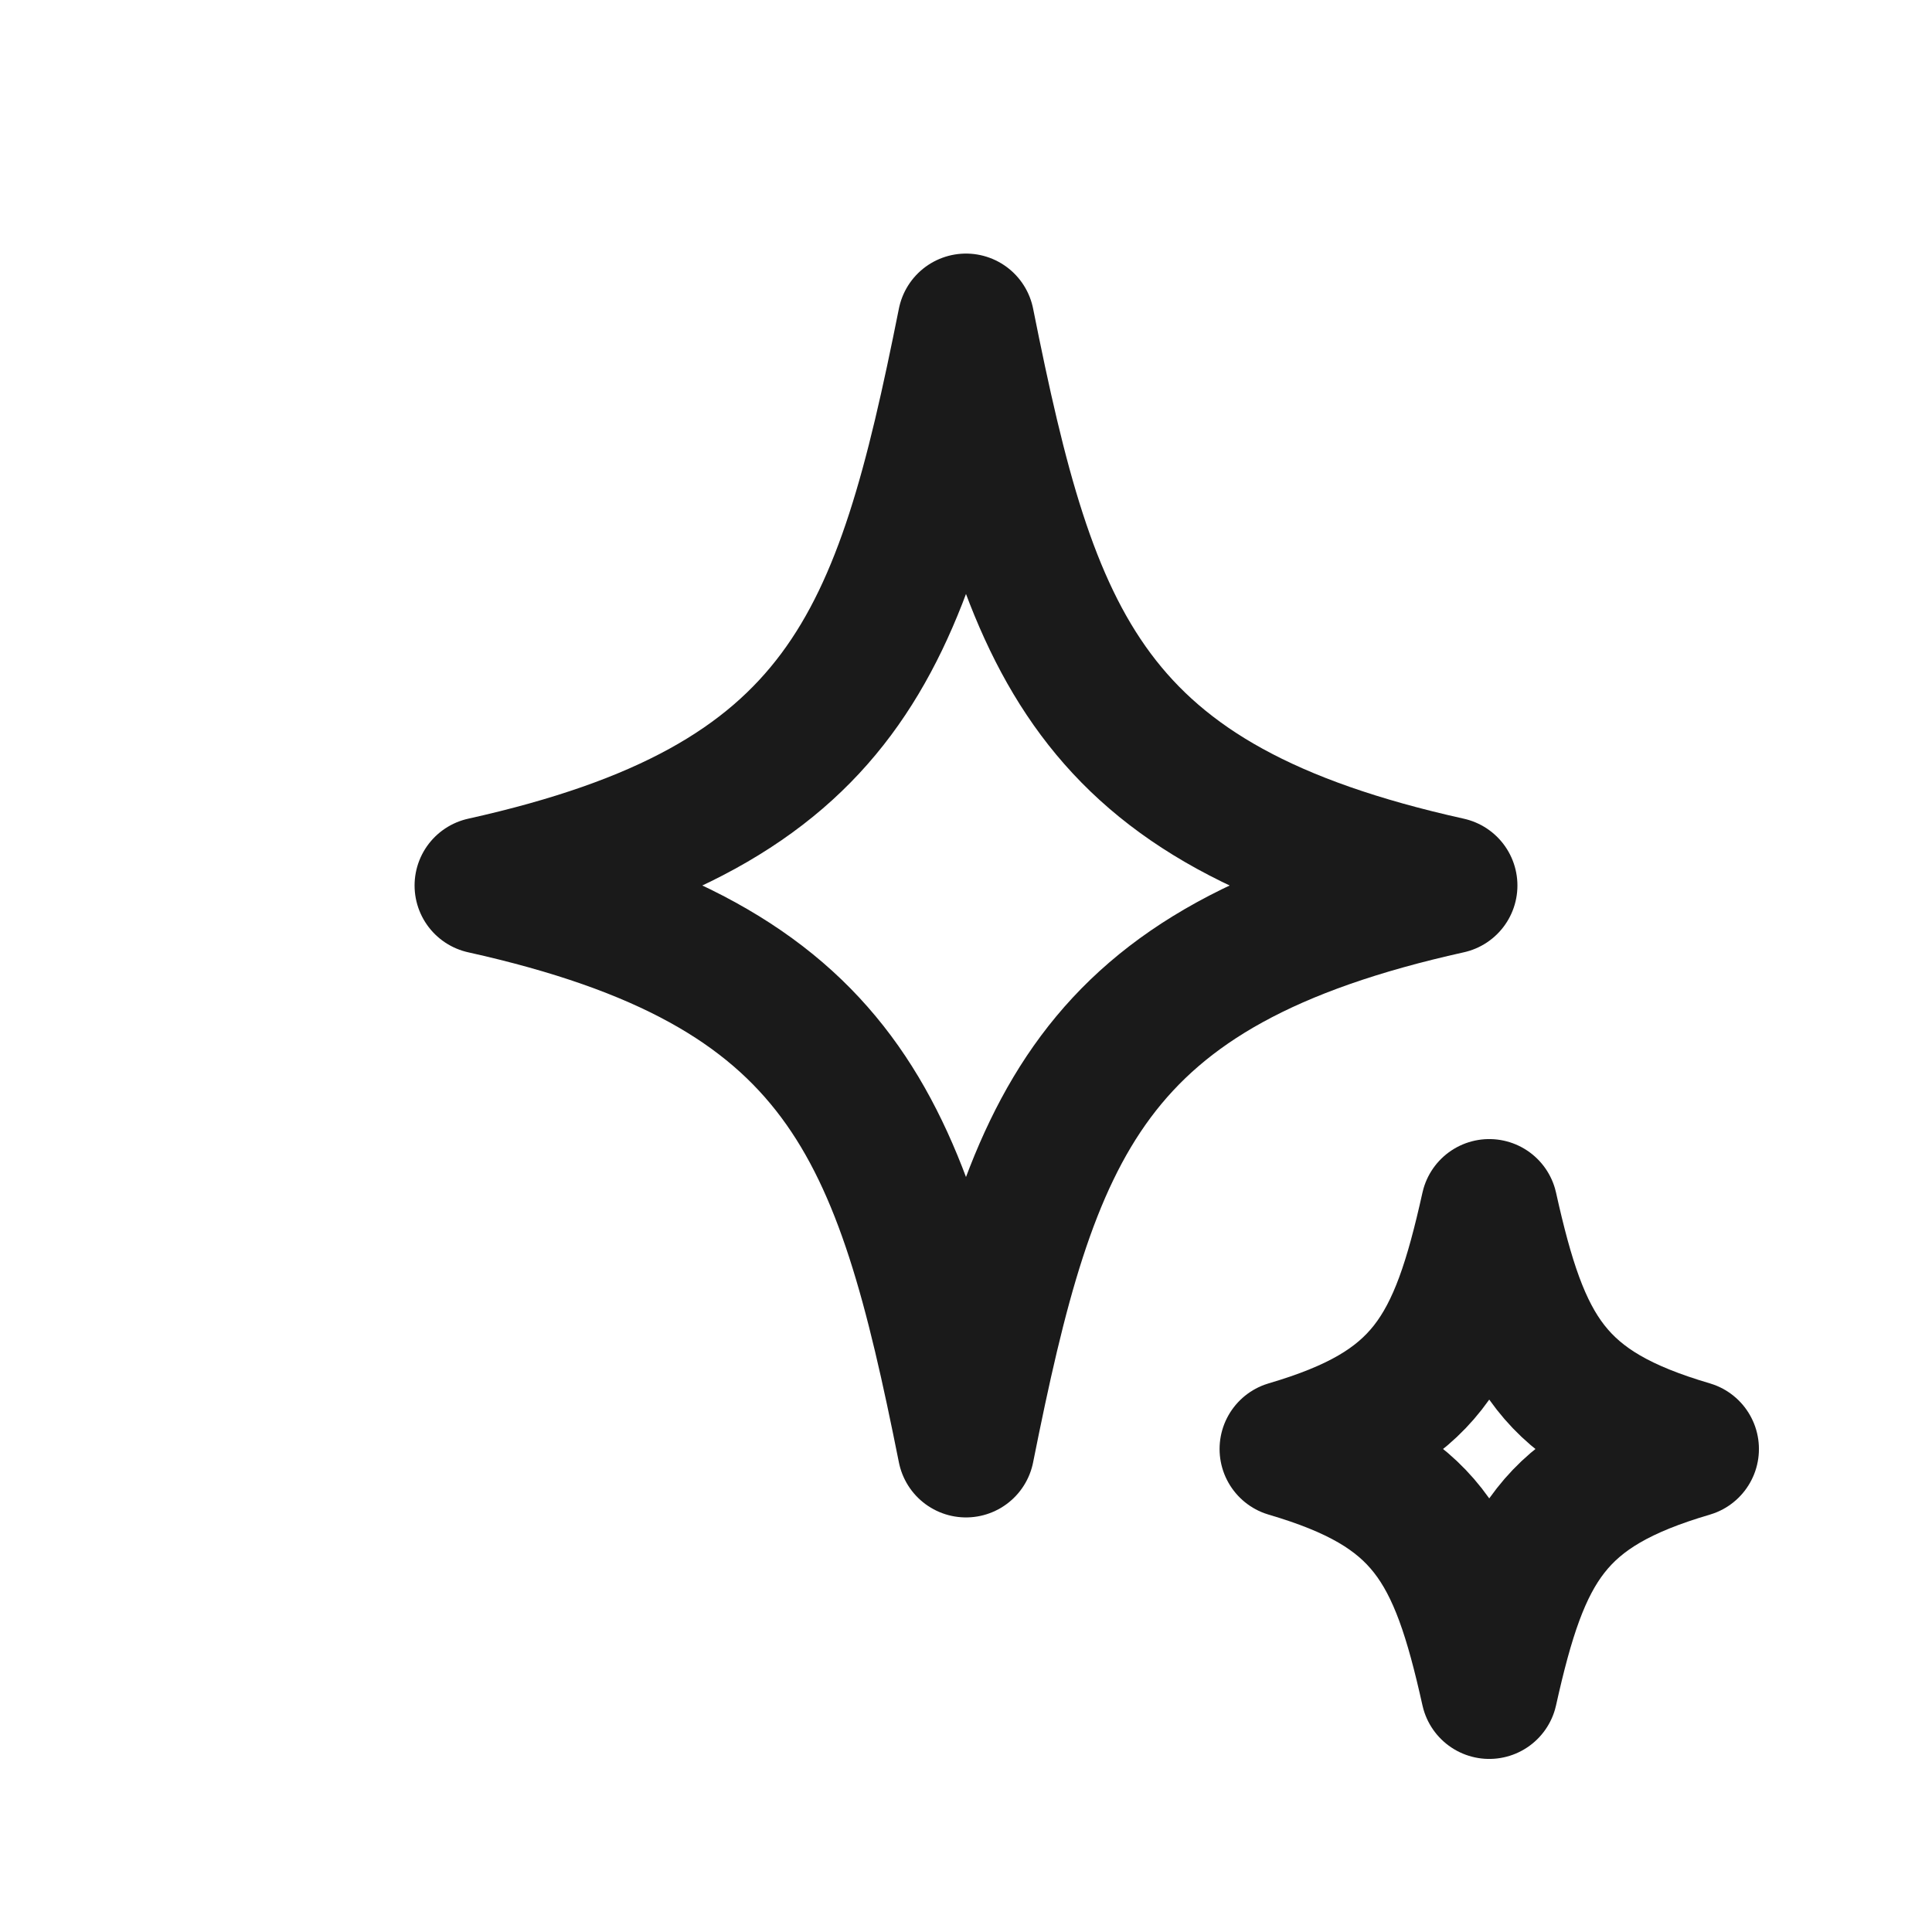
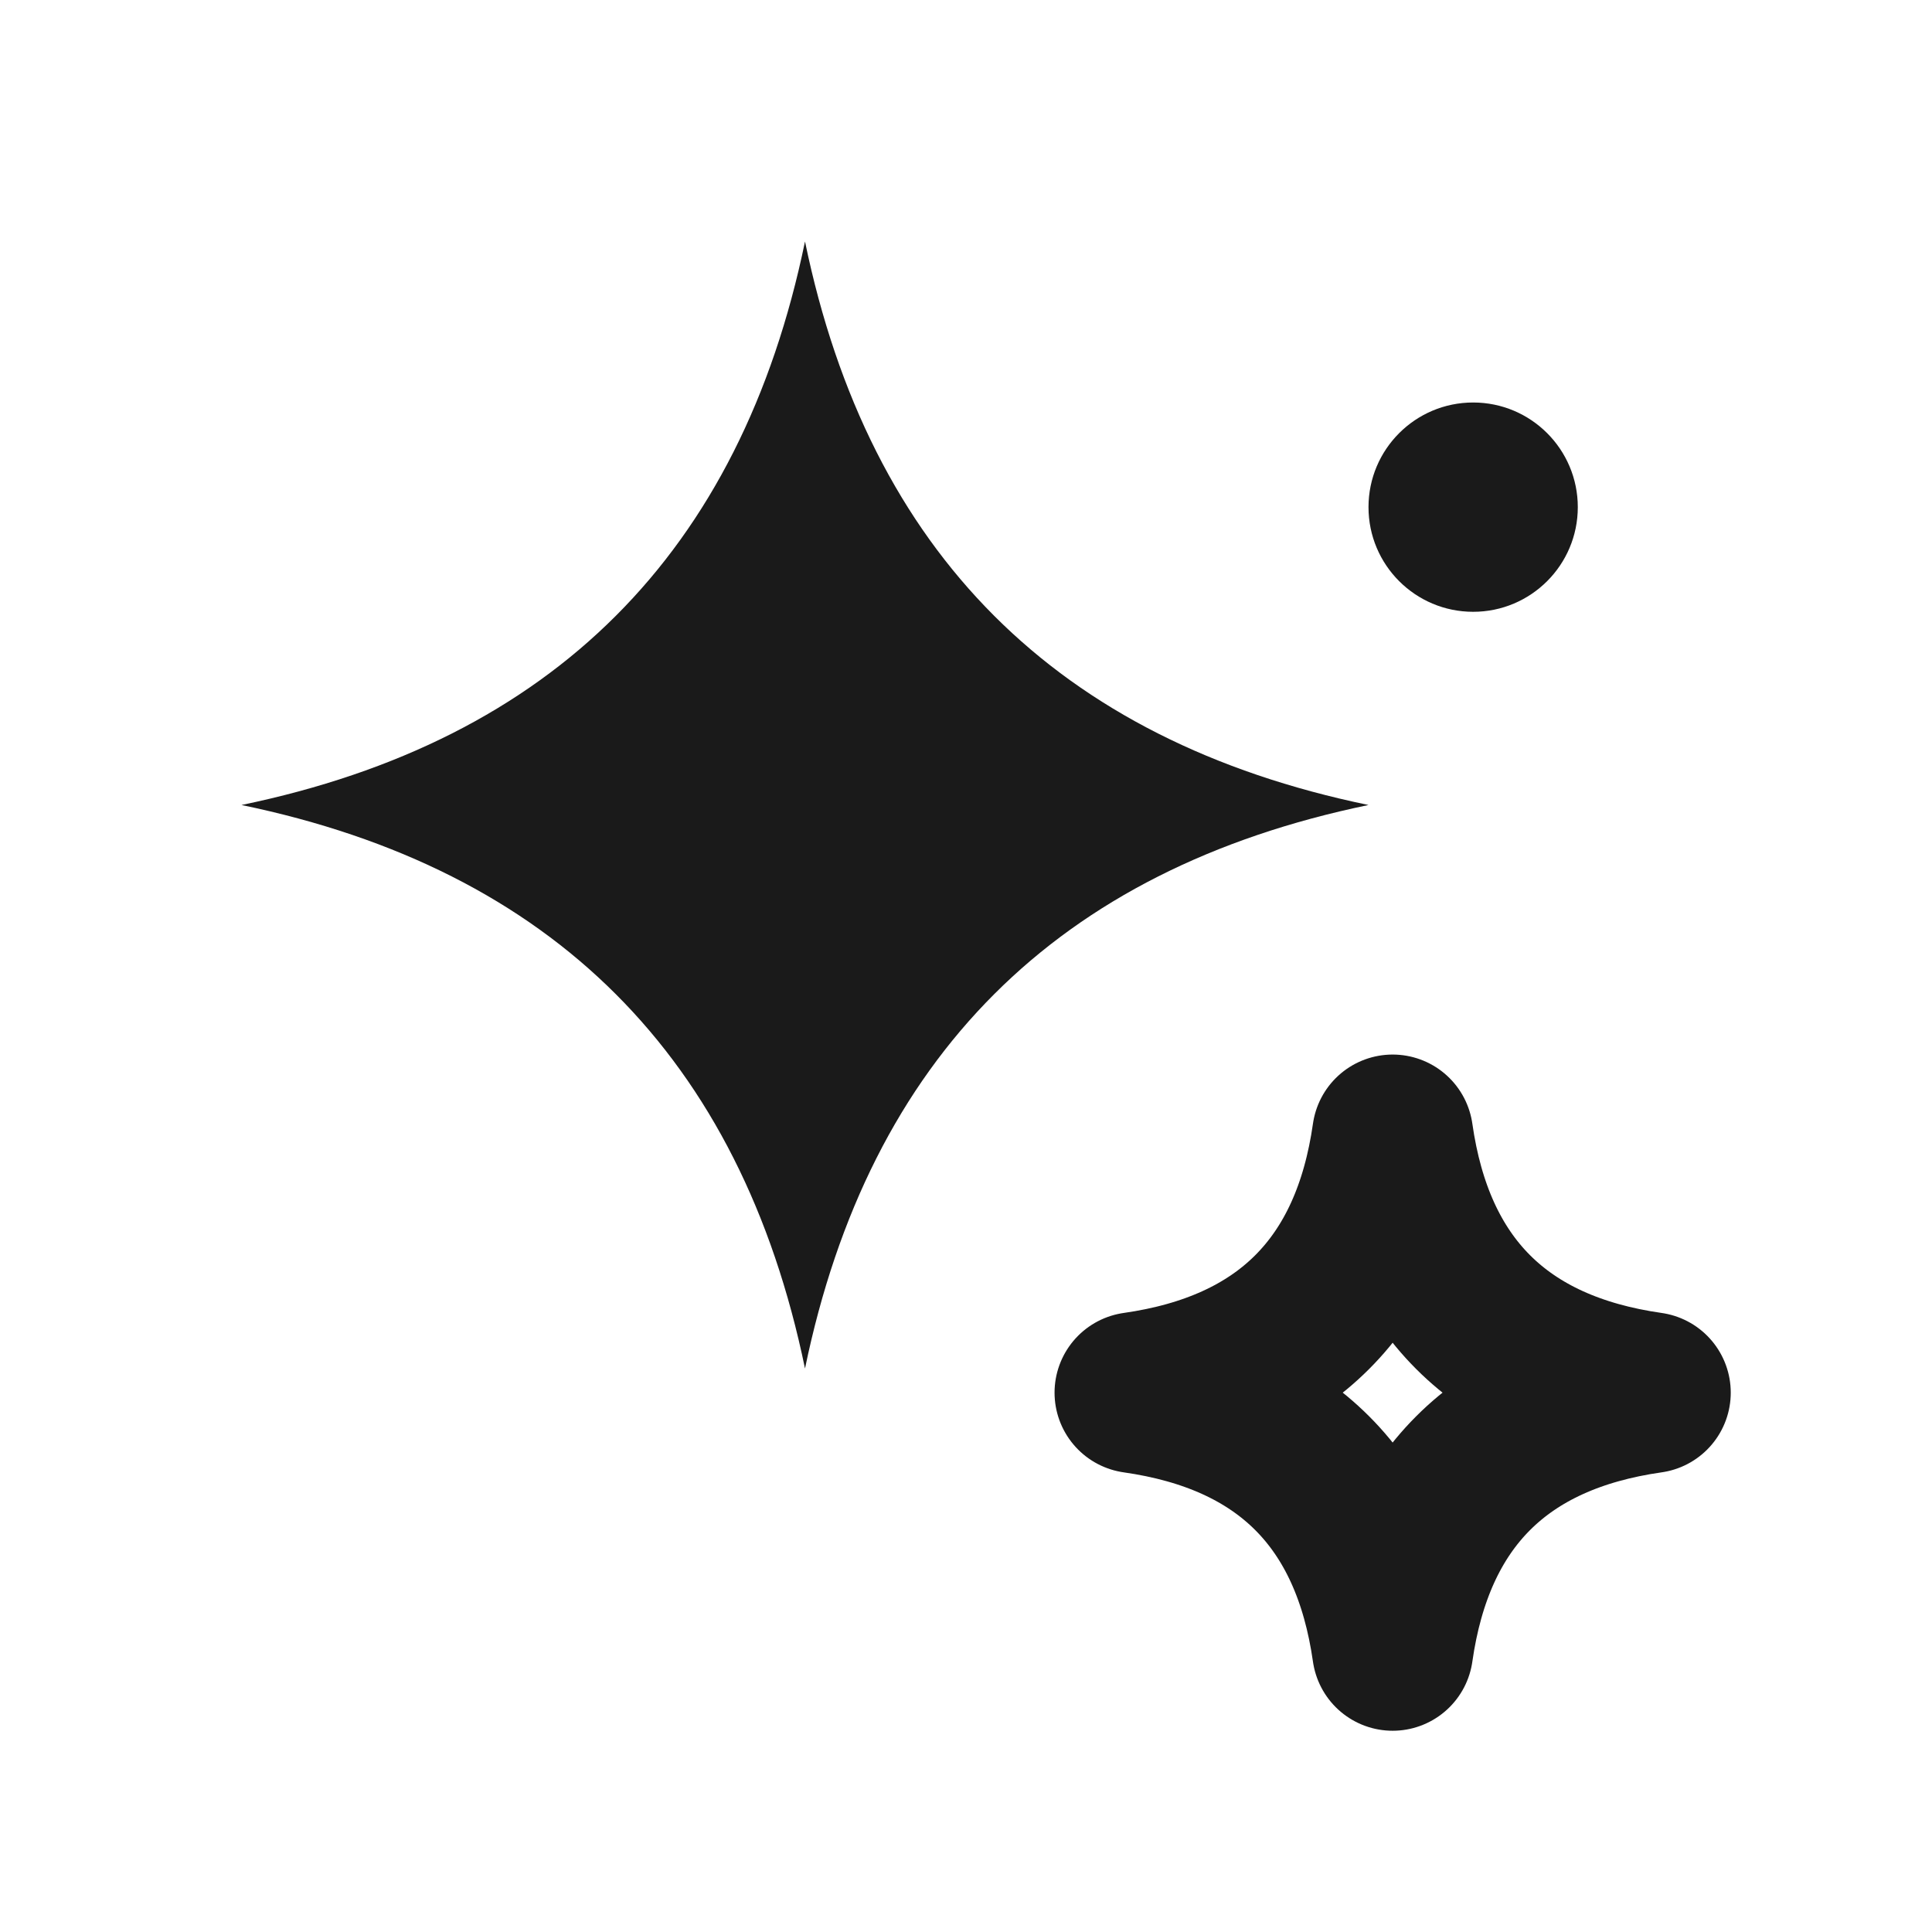
<svg xmlns="http://www.w3.org/2000/svg" width="24px" height="24px" viewBox="0 0 24 24" version="1.1">
-   <path fill="none" stroke="#1a1a1a" stroke-width="1.7" stroke-linecap="round" stroke-linejoin="round" d="M12 4 C12.8 8 13.5 10 18 11 C13.5 12 12.8 14 12 18 C11.2 14 10.5 12 6 11 C10.5 10 11.2 8 12 4 Z" />
-   <path fill="none" stroke="#1a1a1a" stroke-width="1.7" stroke-linecap="round" stroke-linejoin="round" d="M18.5 15 C18.9 16.8 19.3 17.5 21 18 C19.3 18.5 18.9 19.2 18.5 21 C18.1 19.2 17.7 18.5 16 18 C17.7 17.5 18.1 16.8 18.5 15 Z" />
+   <path fill="#1a1a1a" stroke="none" d="M10 3Q11.2 8.8 17 10Q11.2 11.2 10 17Q8.8 11.2 3 10Q8.8 8.8 10 3Z" />
+   <path fill="none" stroke="#1a1a1a" stroke-width="2" stroke-linecap="round" stroke-linejoin="round" d="M17.3 14.1Q17.7 16.9 20.5 17.3Q17.7 17.7 17.3 20.5Q16.9 17.7 14.1 17.3Q16.9 16.9 17.3 14.1Z" />
+   <circle fill="#1a1a1a" stroke="none" cx="18.3" cy="6.3" r="1.3" />
</svg>
